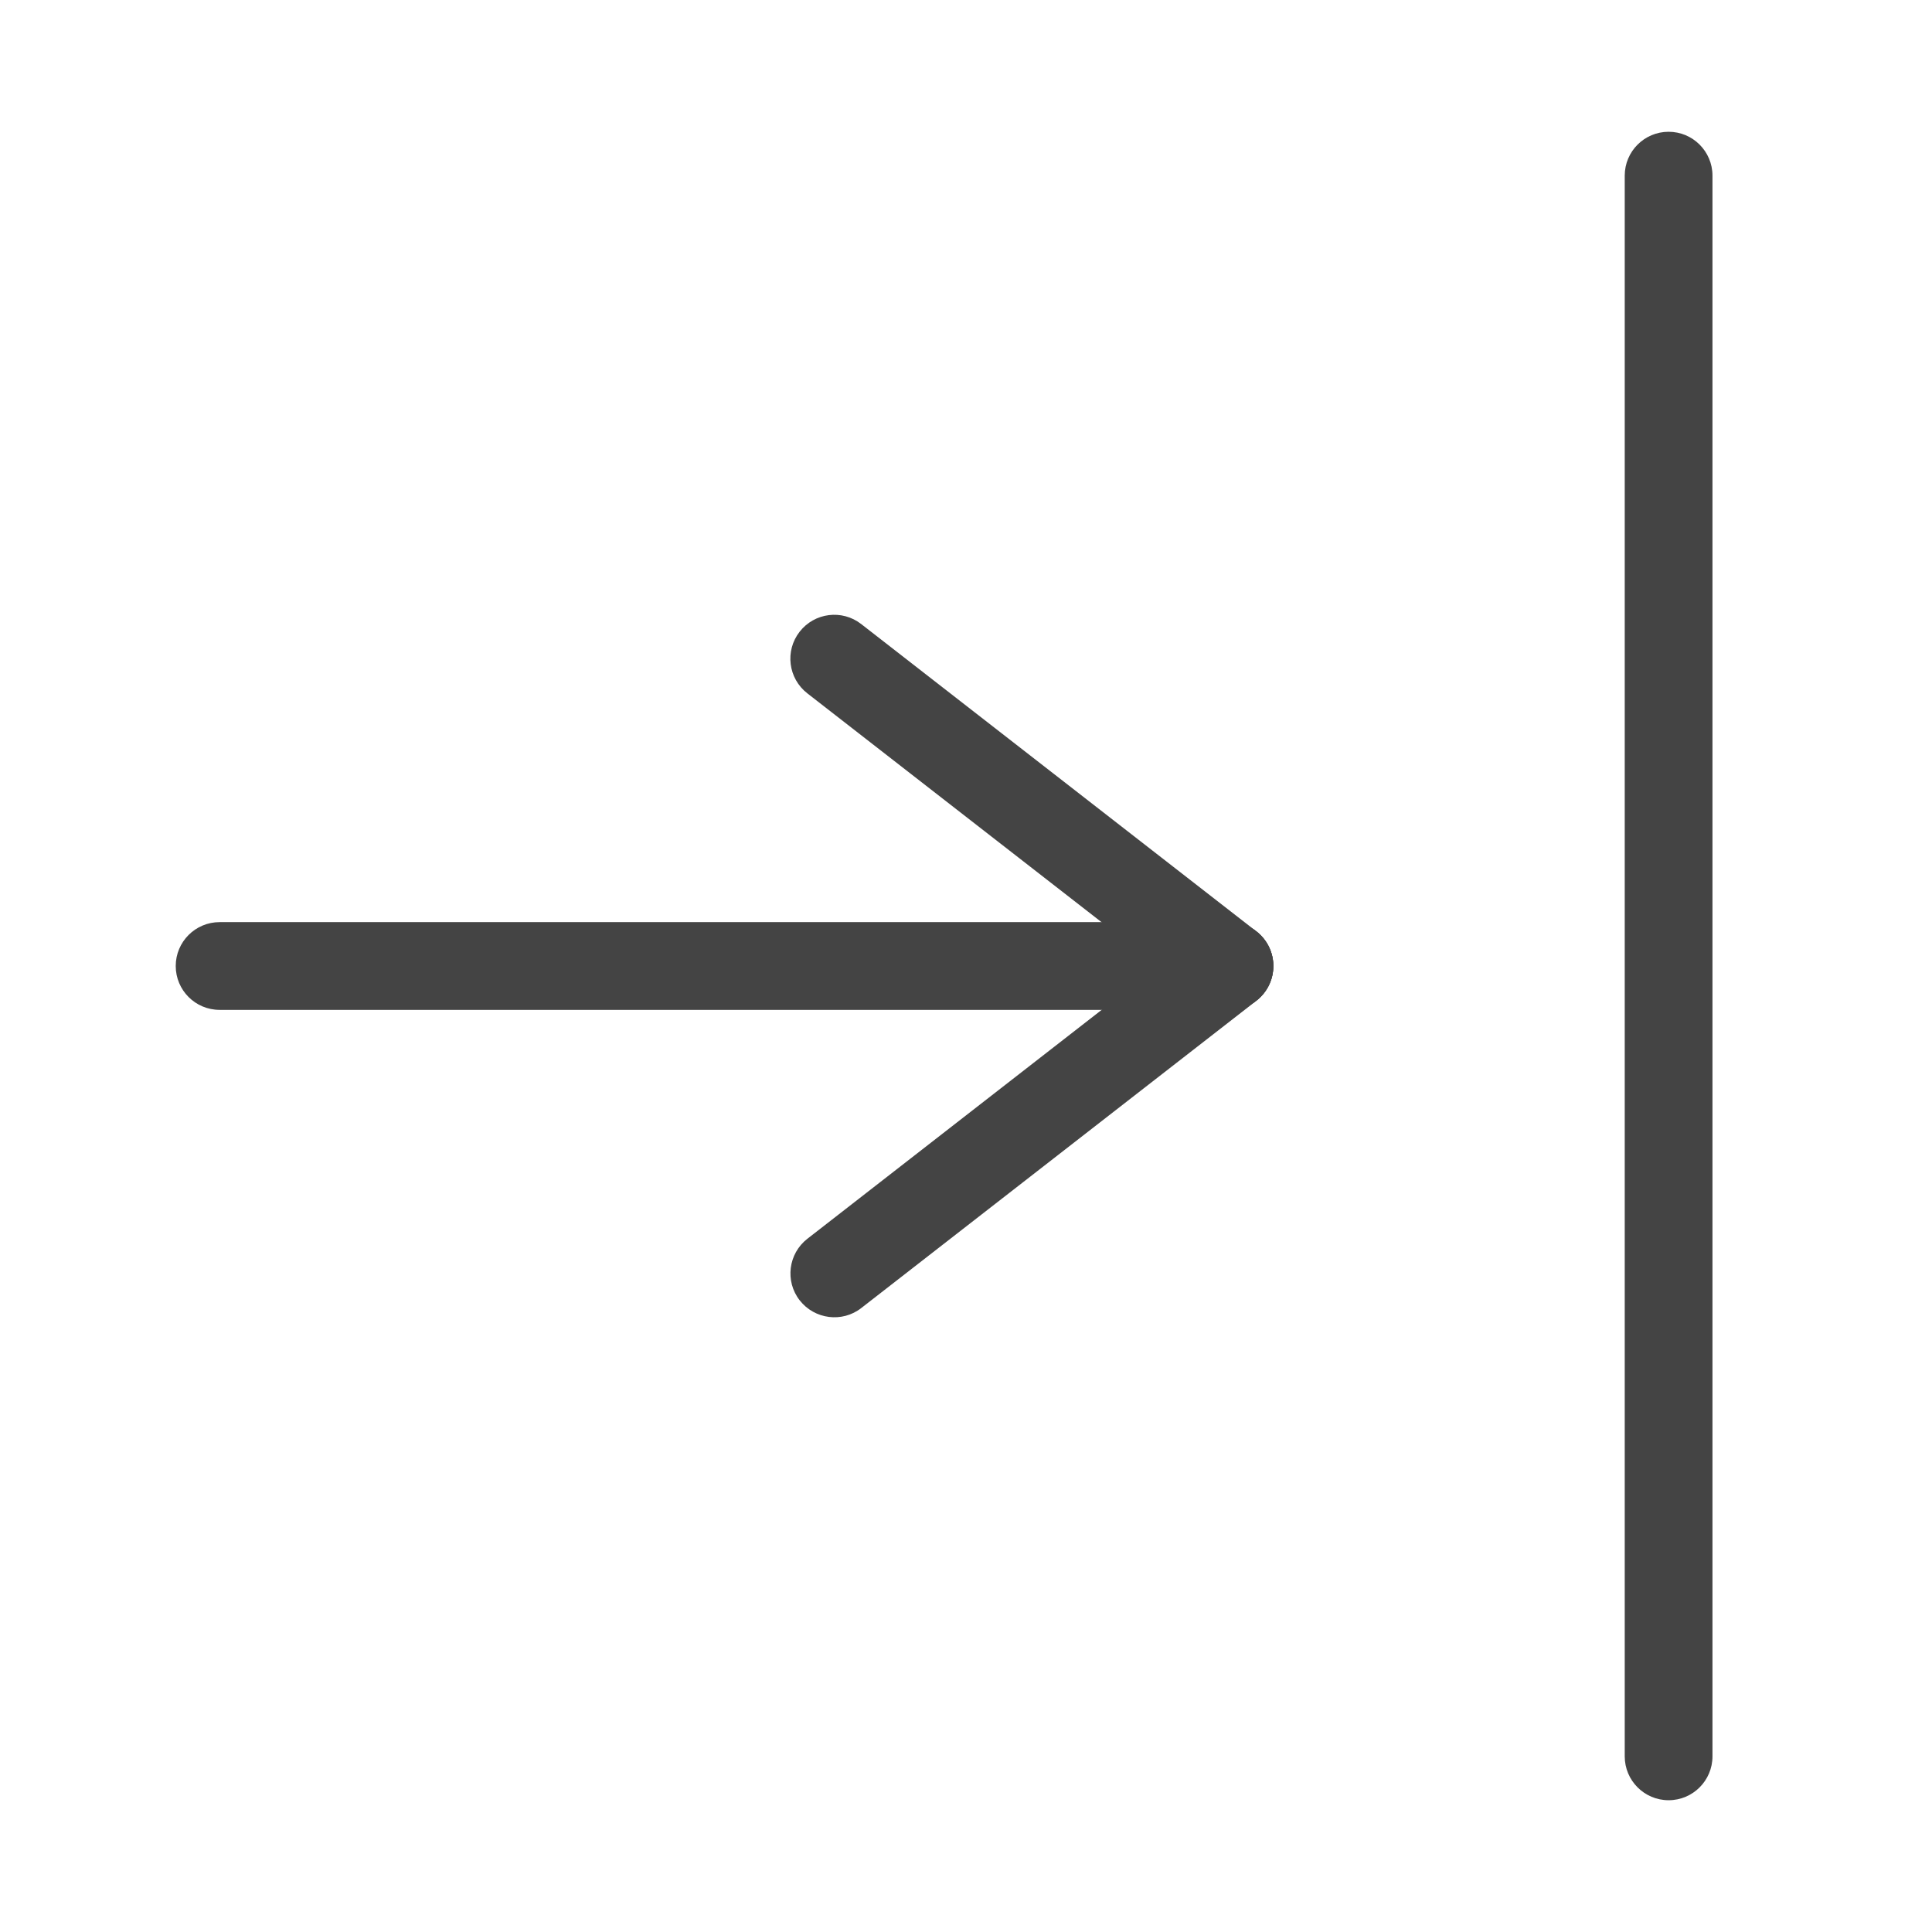
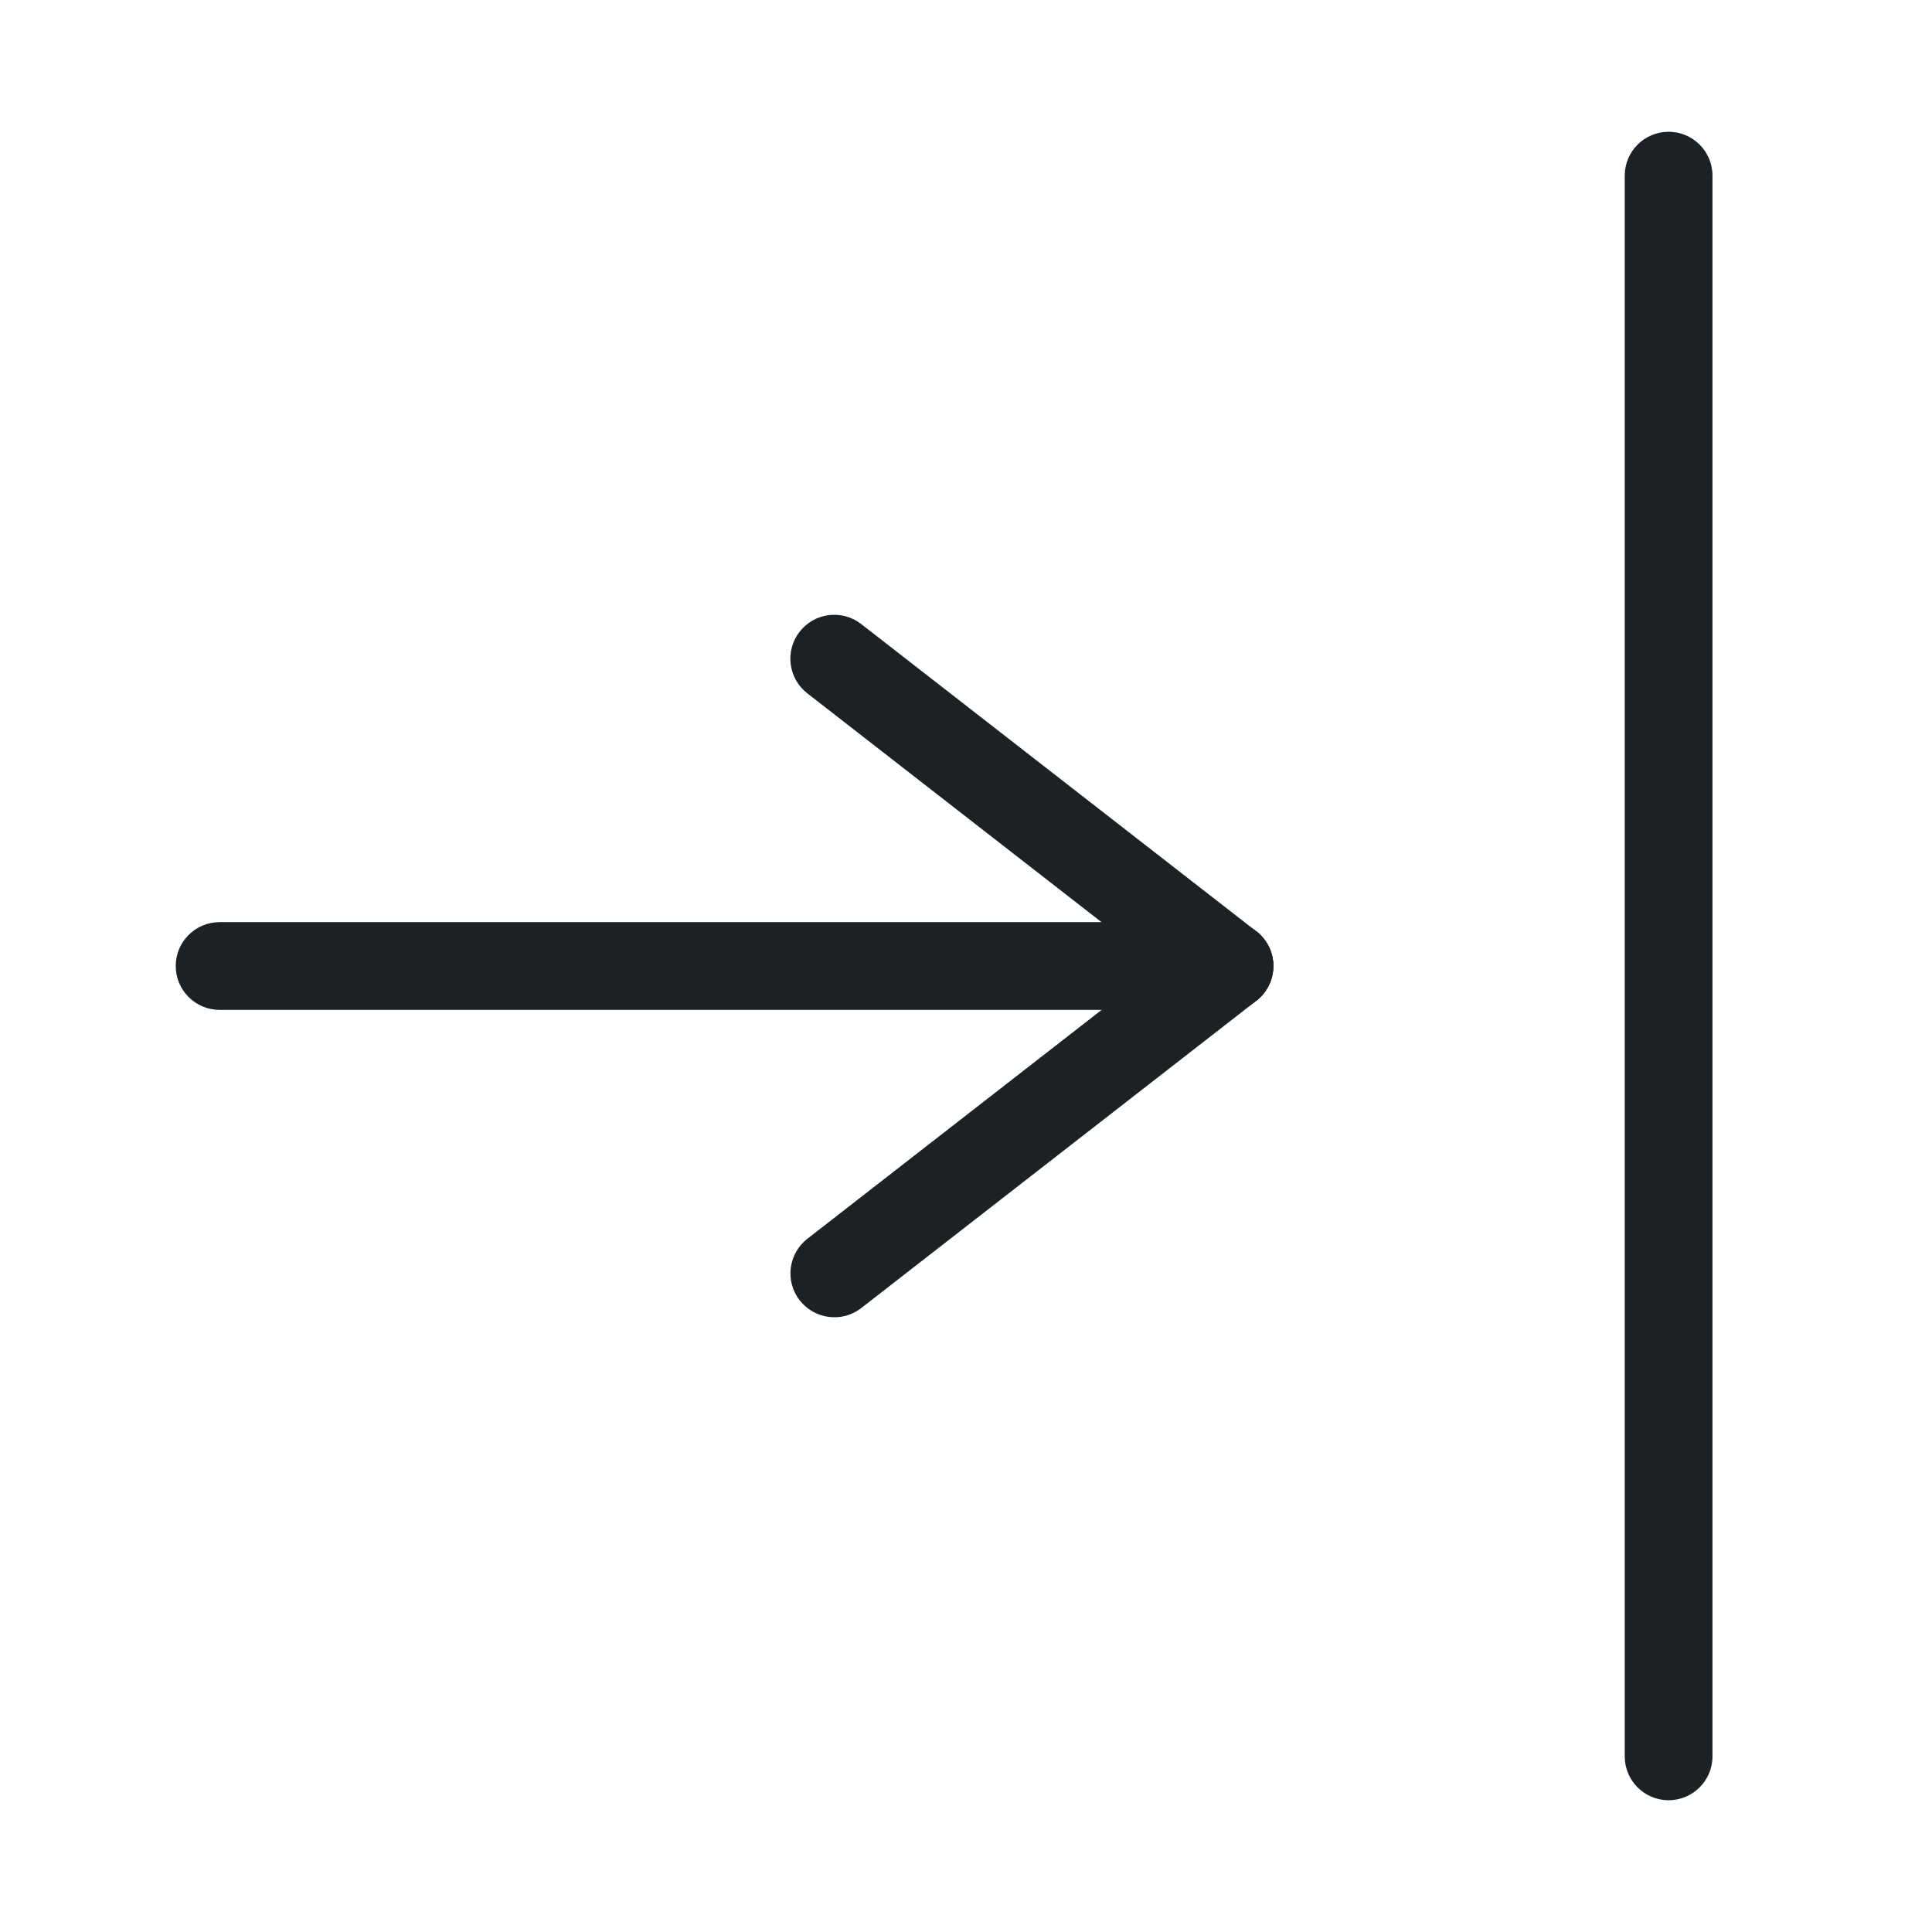
- <svg xmlns="http://www.w3.org/2000/svg" version="1.1" width="24" height="24" viewBox="0 0 24 24">
-   <path fill="#444" d="M21.273 2.182c0-0.301-0.244-0.545-0.545-0.545s-0.545 0.244-0.545 0.545v19.636c0 0.301 0.244 0.545 0.545 0.545s0.545-0.244 0.545-0.545v-19.636z" />
-   <path fill="#444" d="M14.938 12.431c0.238 0.185 0.58 0.142 0.765-0.096s0.142-0.58-0.096-0.765l-4.909-3.818c-0.238-0.185-0.58-0.142-0.765 0.096s-0.142 0.58 0.096 0.765l4.909 3.818z" />
-   <path fill="#444" d="M15.608 12.431c0.238-0.185 0.281-0.528 0.096-0.765s-0.528-0.281-0.765-0.096l-4.909 3.818c-0.238 0.185-0.281 0.528-0.096 0.765s0.528 0.281 0.765 0.096l4.909-3.818z" />
-   <path fill="#444" d="M15.273 12.545c0.301 0 0.545-0.244 0.545-0.545s-0.244-0.545-0.545-0.545h-12.545c-0.301 0-0.545 0.244-0.545 0.545s0.244 0.545 0.545 0.545h12.545z" />
+ <svg xmlns="http://www.w3.org/2000/svg" width="24" height="24" viewBox="0 0 24 24" fill="none">
+   <path d="M21.273 2.182C21.273 1.881 21.029 1.637 20.728 1.637C20.427 1.637 20.183 1.881 20.183 2.182V21.818C20.183 22.119 20.427 22.363 20.728 22.363C21.029 22.363 21.273 22.119 21.273 21.818V2.182V2.182Z" fill="#1C2125" />
+   <path d="M14.938 12.431C15.176 12.616 15.518 12.573 15.703 12.335C15.888 12.097 15.845 11.755 15.607 11.57L10.698 7.752C10.46 7.567 10.118 7.61 9.933 7.848C9.748 8.086 9.791 8.428 10.029 8.613L14.938 12.431V12.431Z" fill="#1C2125" />
+   <path d="M15.608 12.431C15.846 12.246 15.889 11.903 15.704 11.666C15.519 11.429 15.176 11.385 14.939 11.57L10.03 15.388C9.792 15.573 9.749 15.916 9.934 16.153C10.119 16.39 10.462 16.434 10.699 16.249L15.608 12.431Z" fill="#1C2125" />
+   <path d="M15.273 12.545C15.574 12.545 15.818 12.301 15.818 12C15.818 11.699 15.574 11.455 15.273 11.455H2.728C2.427 11.455 2.183 11.699 2.183 12C2.183 12.301 2.427 12.545 2.728 12.545H15.273Z" fill="#1C2125" />
</svg>
